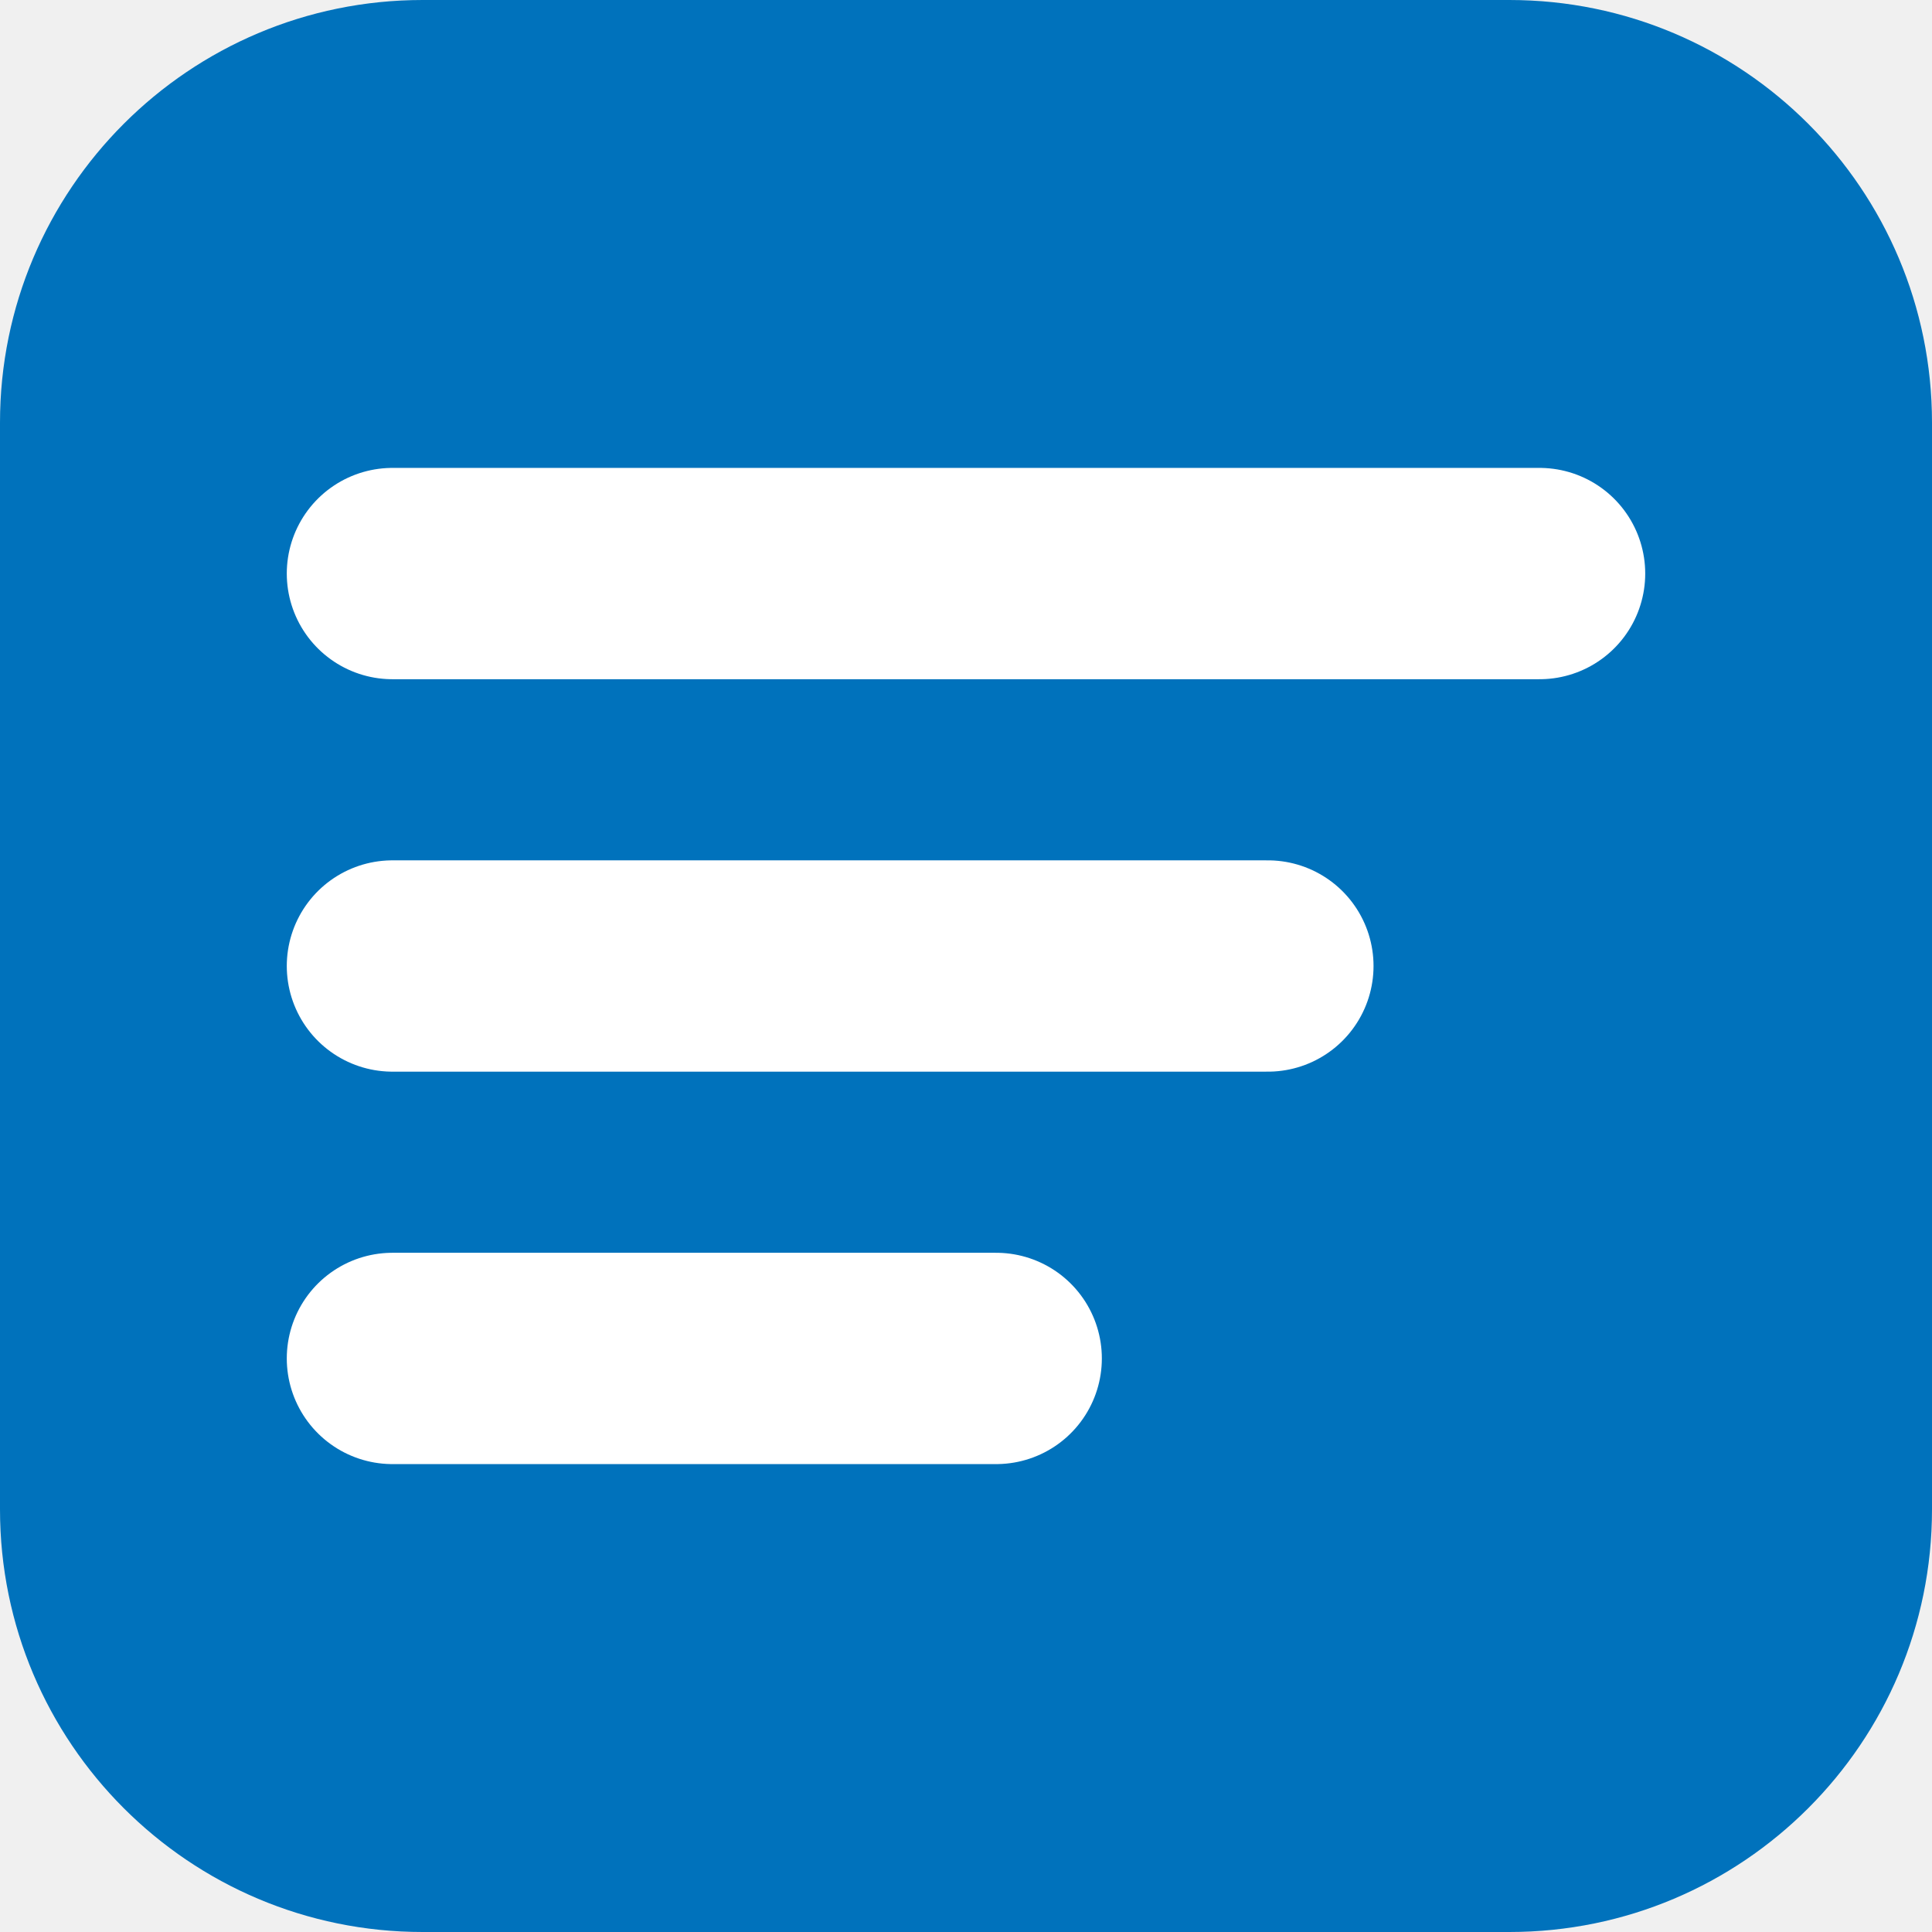
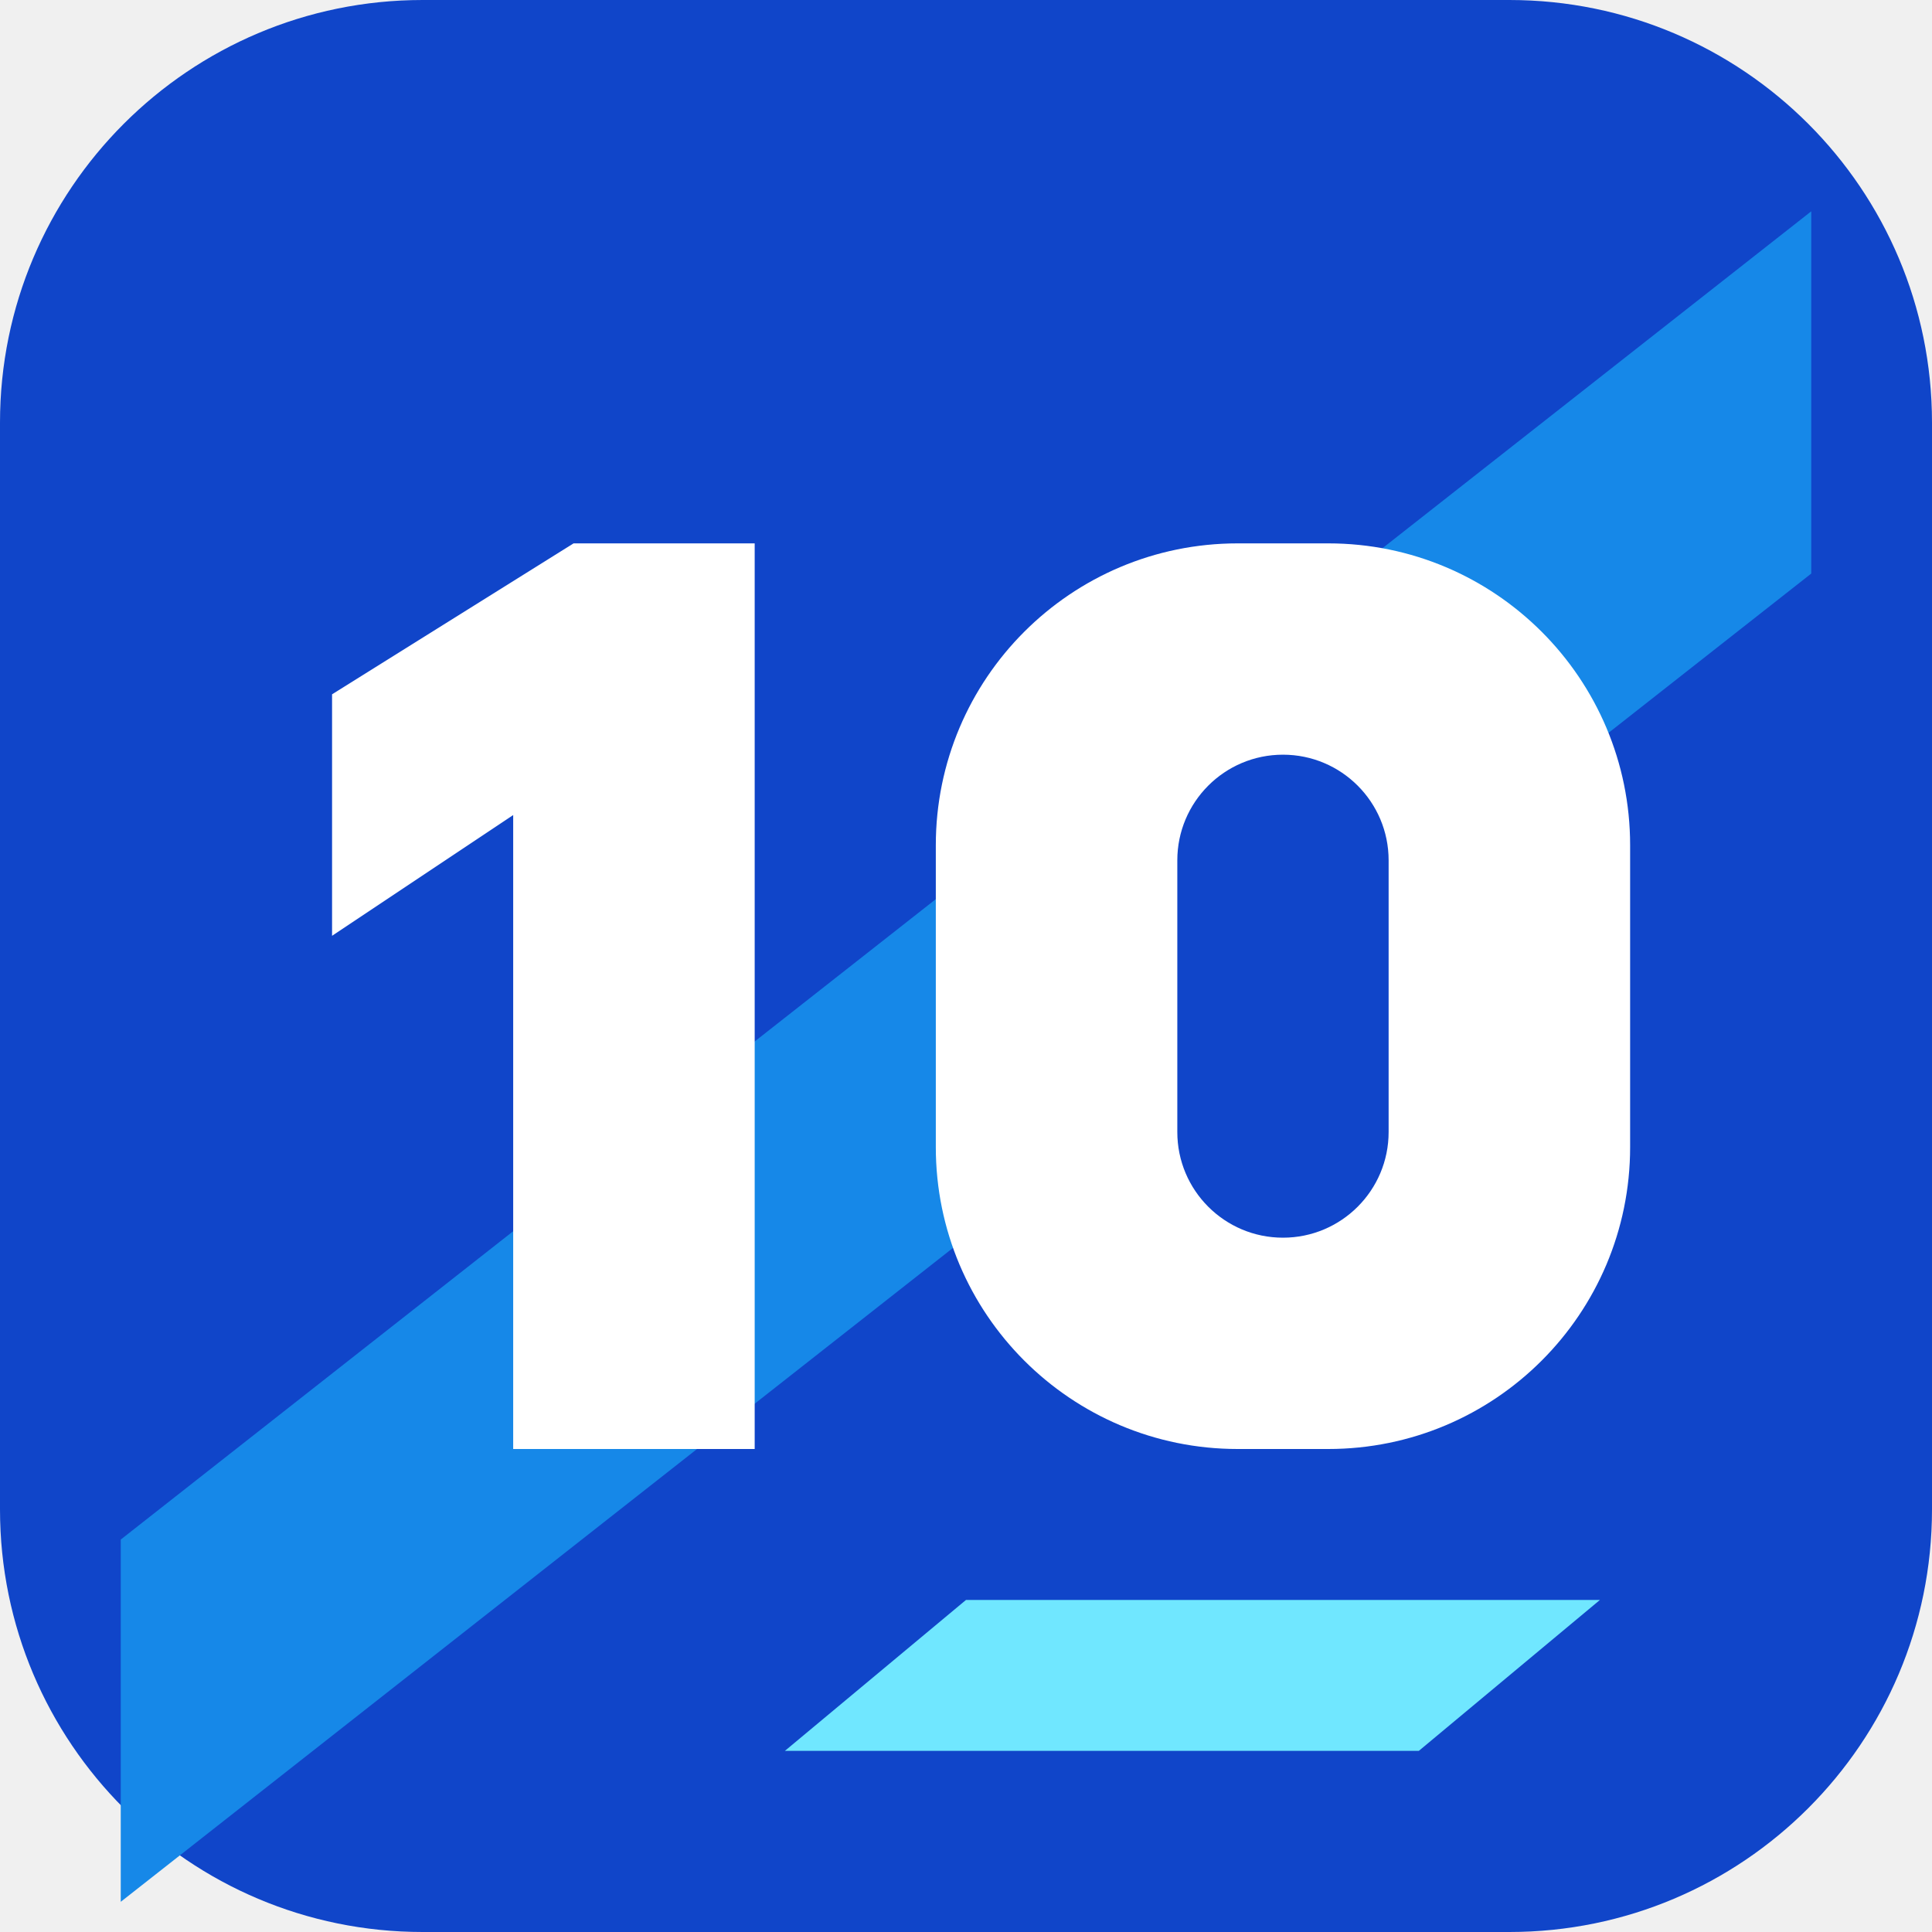
<svg xmlns="http://www.w3.org/2000/svg" viewBox="0 0 64 64">
-   <rect width="64" height="64" rx="14" fill="#0072bc" />
-   <path d="M13 19h38M13 32h29M13 45h20" stroke="white" stroke-width="7" stroke-linecap="round" />
+   <rect width="64" height="64" rx="14" fill="#1045c9" />
+   <path d="M4 51 60 7v12L4 63Z" fill="#1688e8" />
+   <path d="m11 23 8-5h6v30h-8V27l-6 4Z" fill="#fff" />
+   <rect x="31" y="18" width="23" height="30" rx="10" fill="#fff" />
+   <rect x="39" y="25" width="7" height="16" rx="3.5" fill="#1045c9" />
+   <path d="M32 53h21l-6 5H26Z" fill="#70e7ff" />
</svg>
